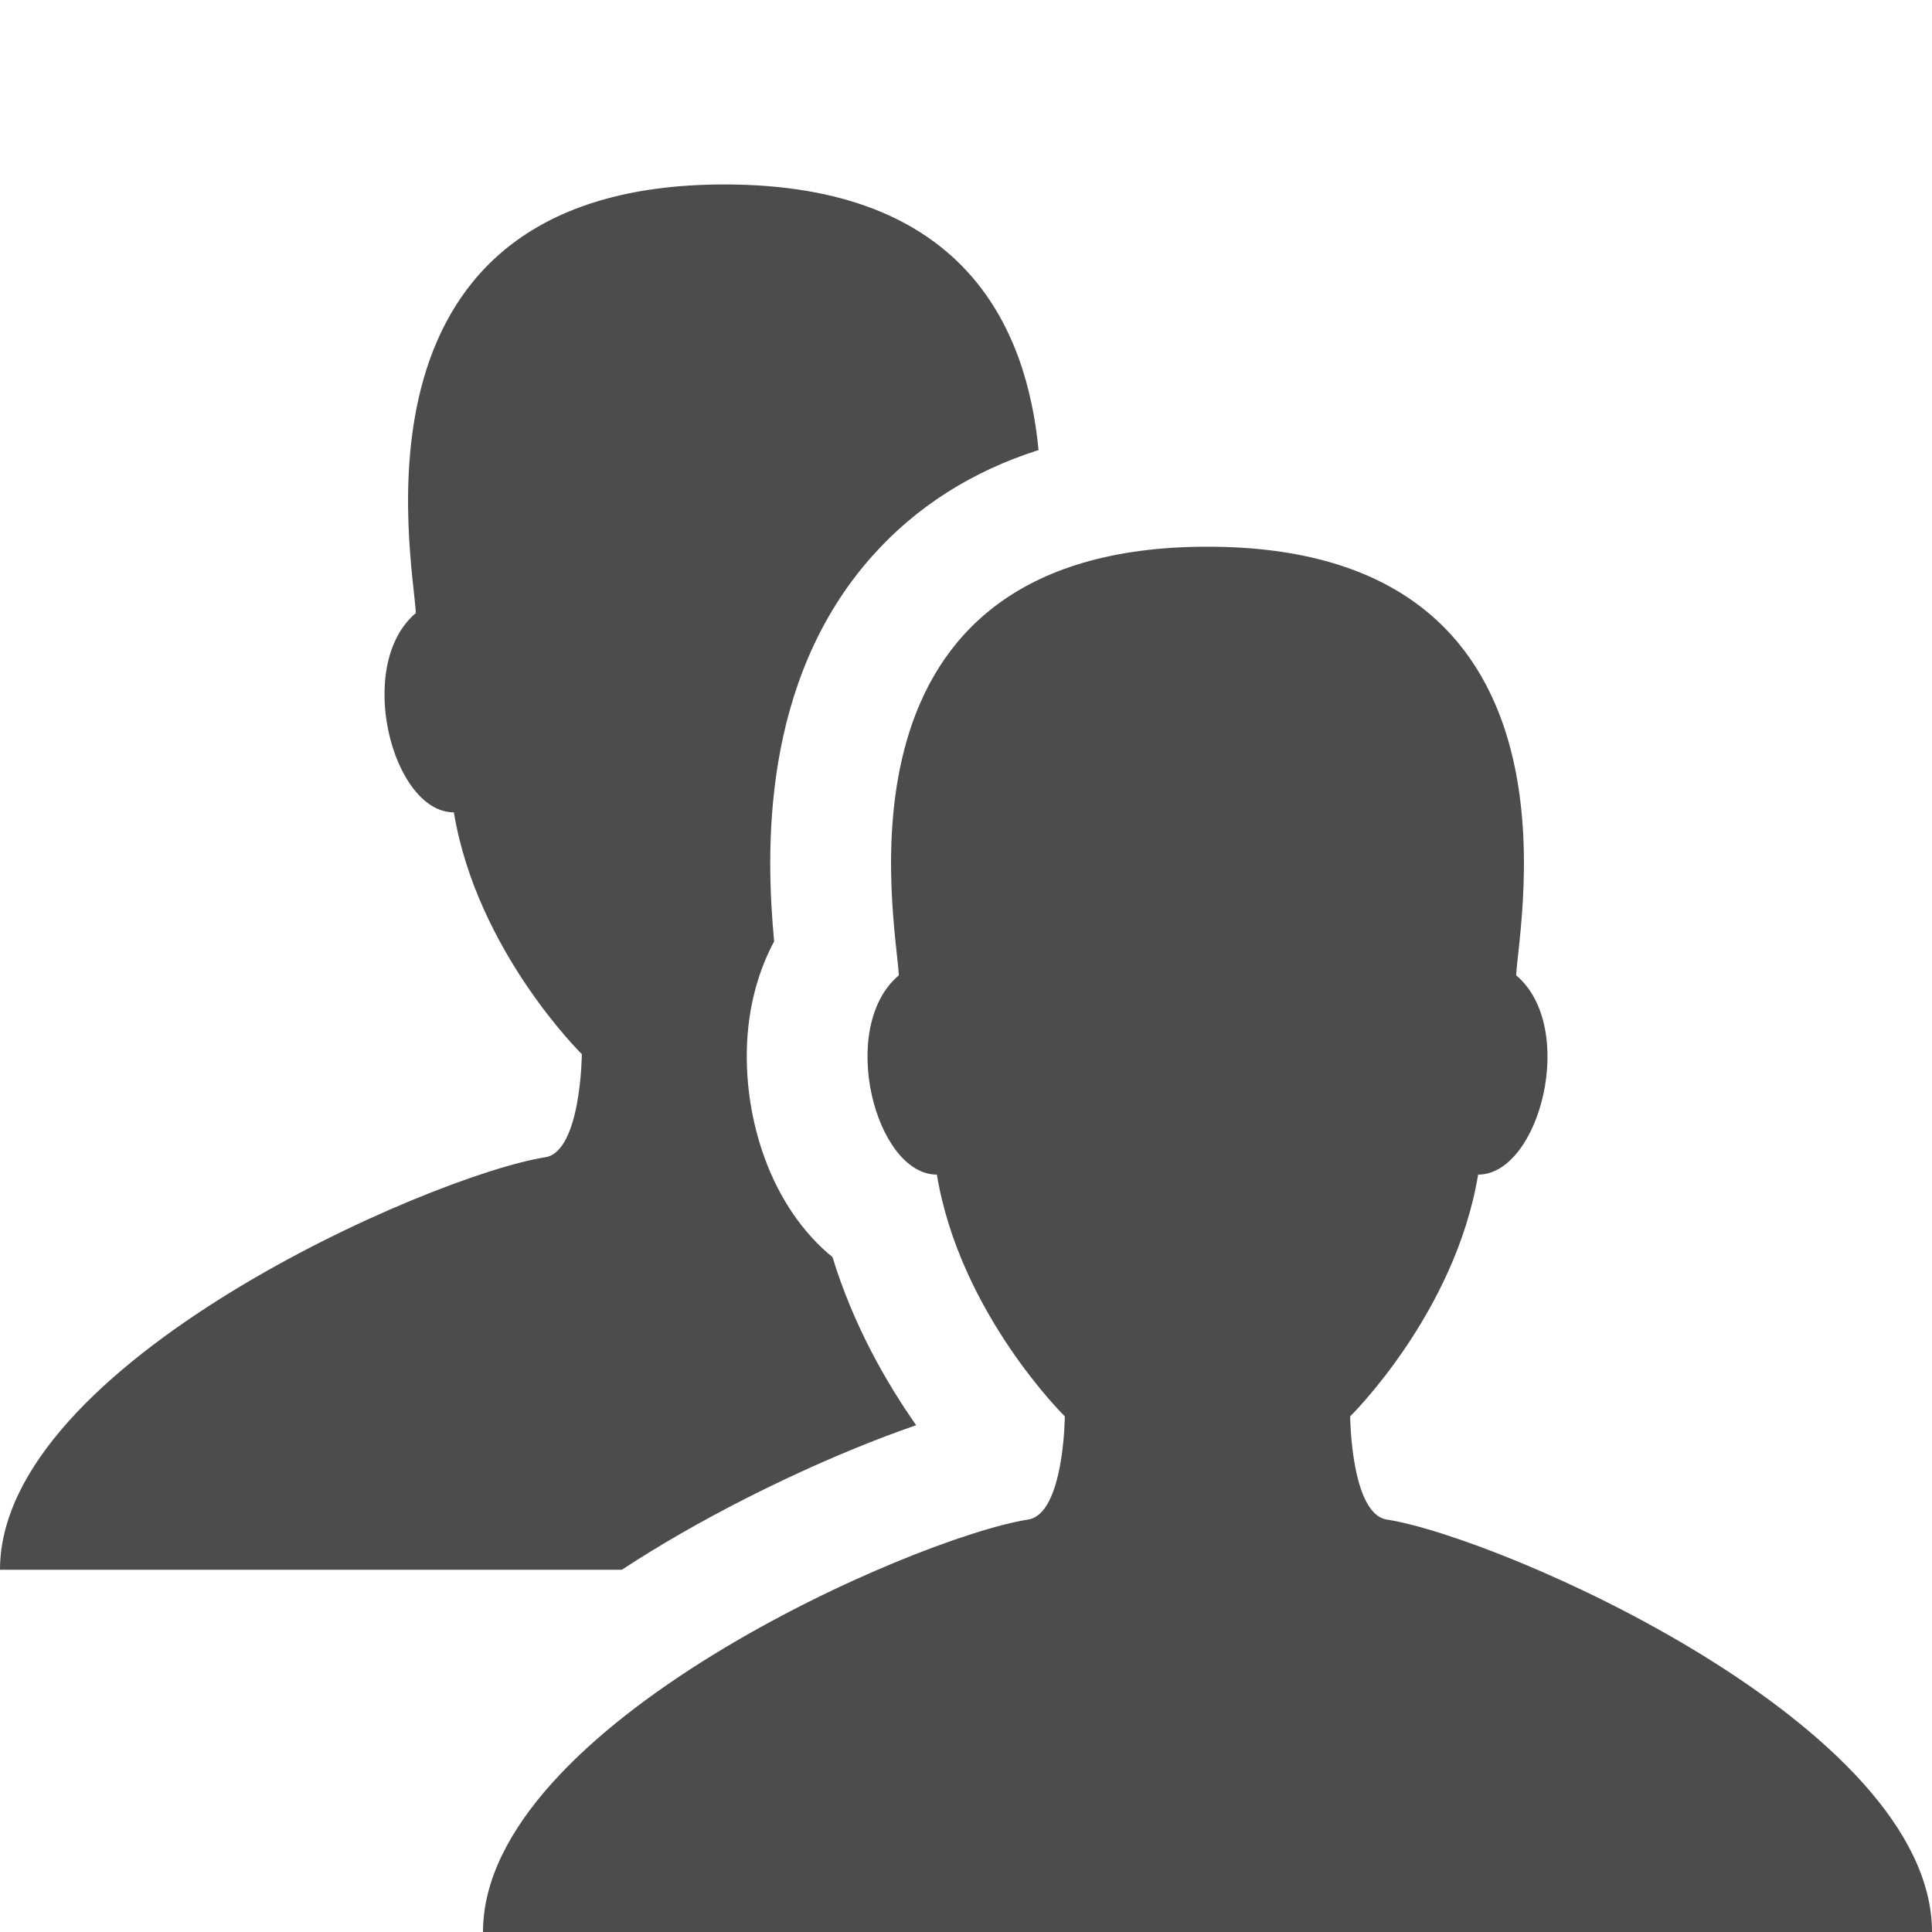
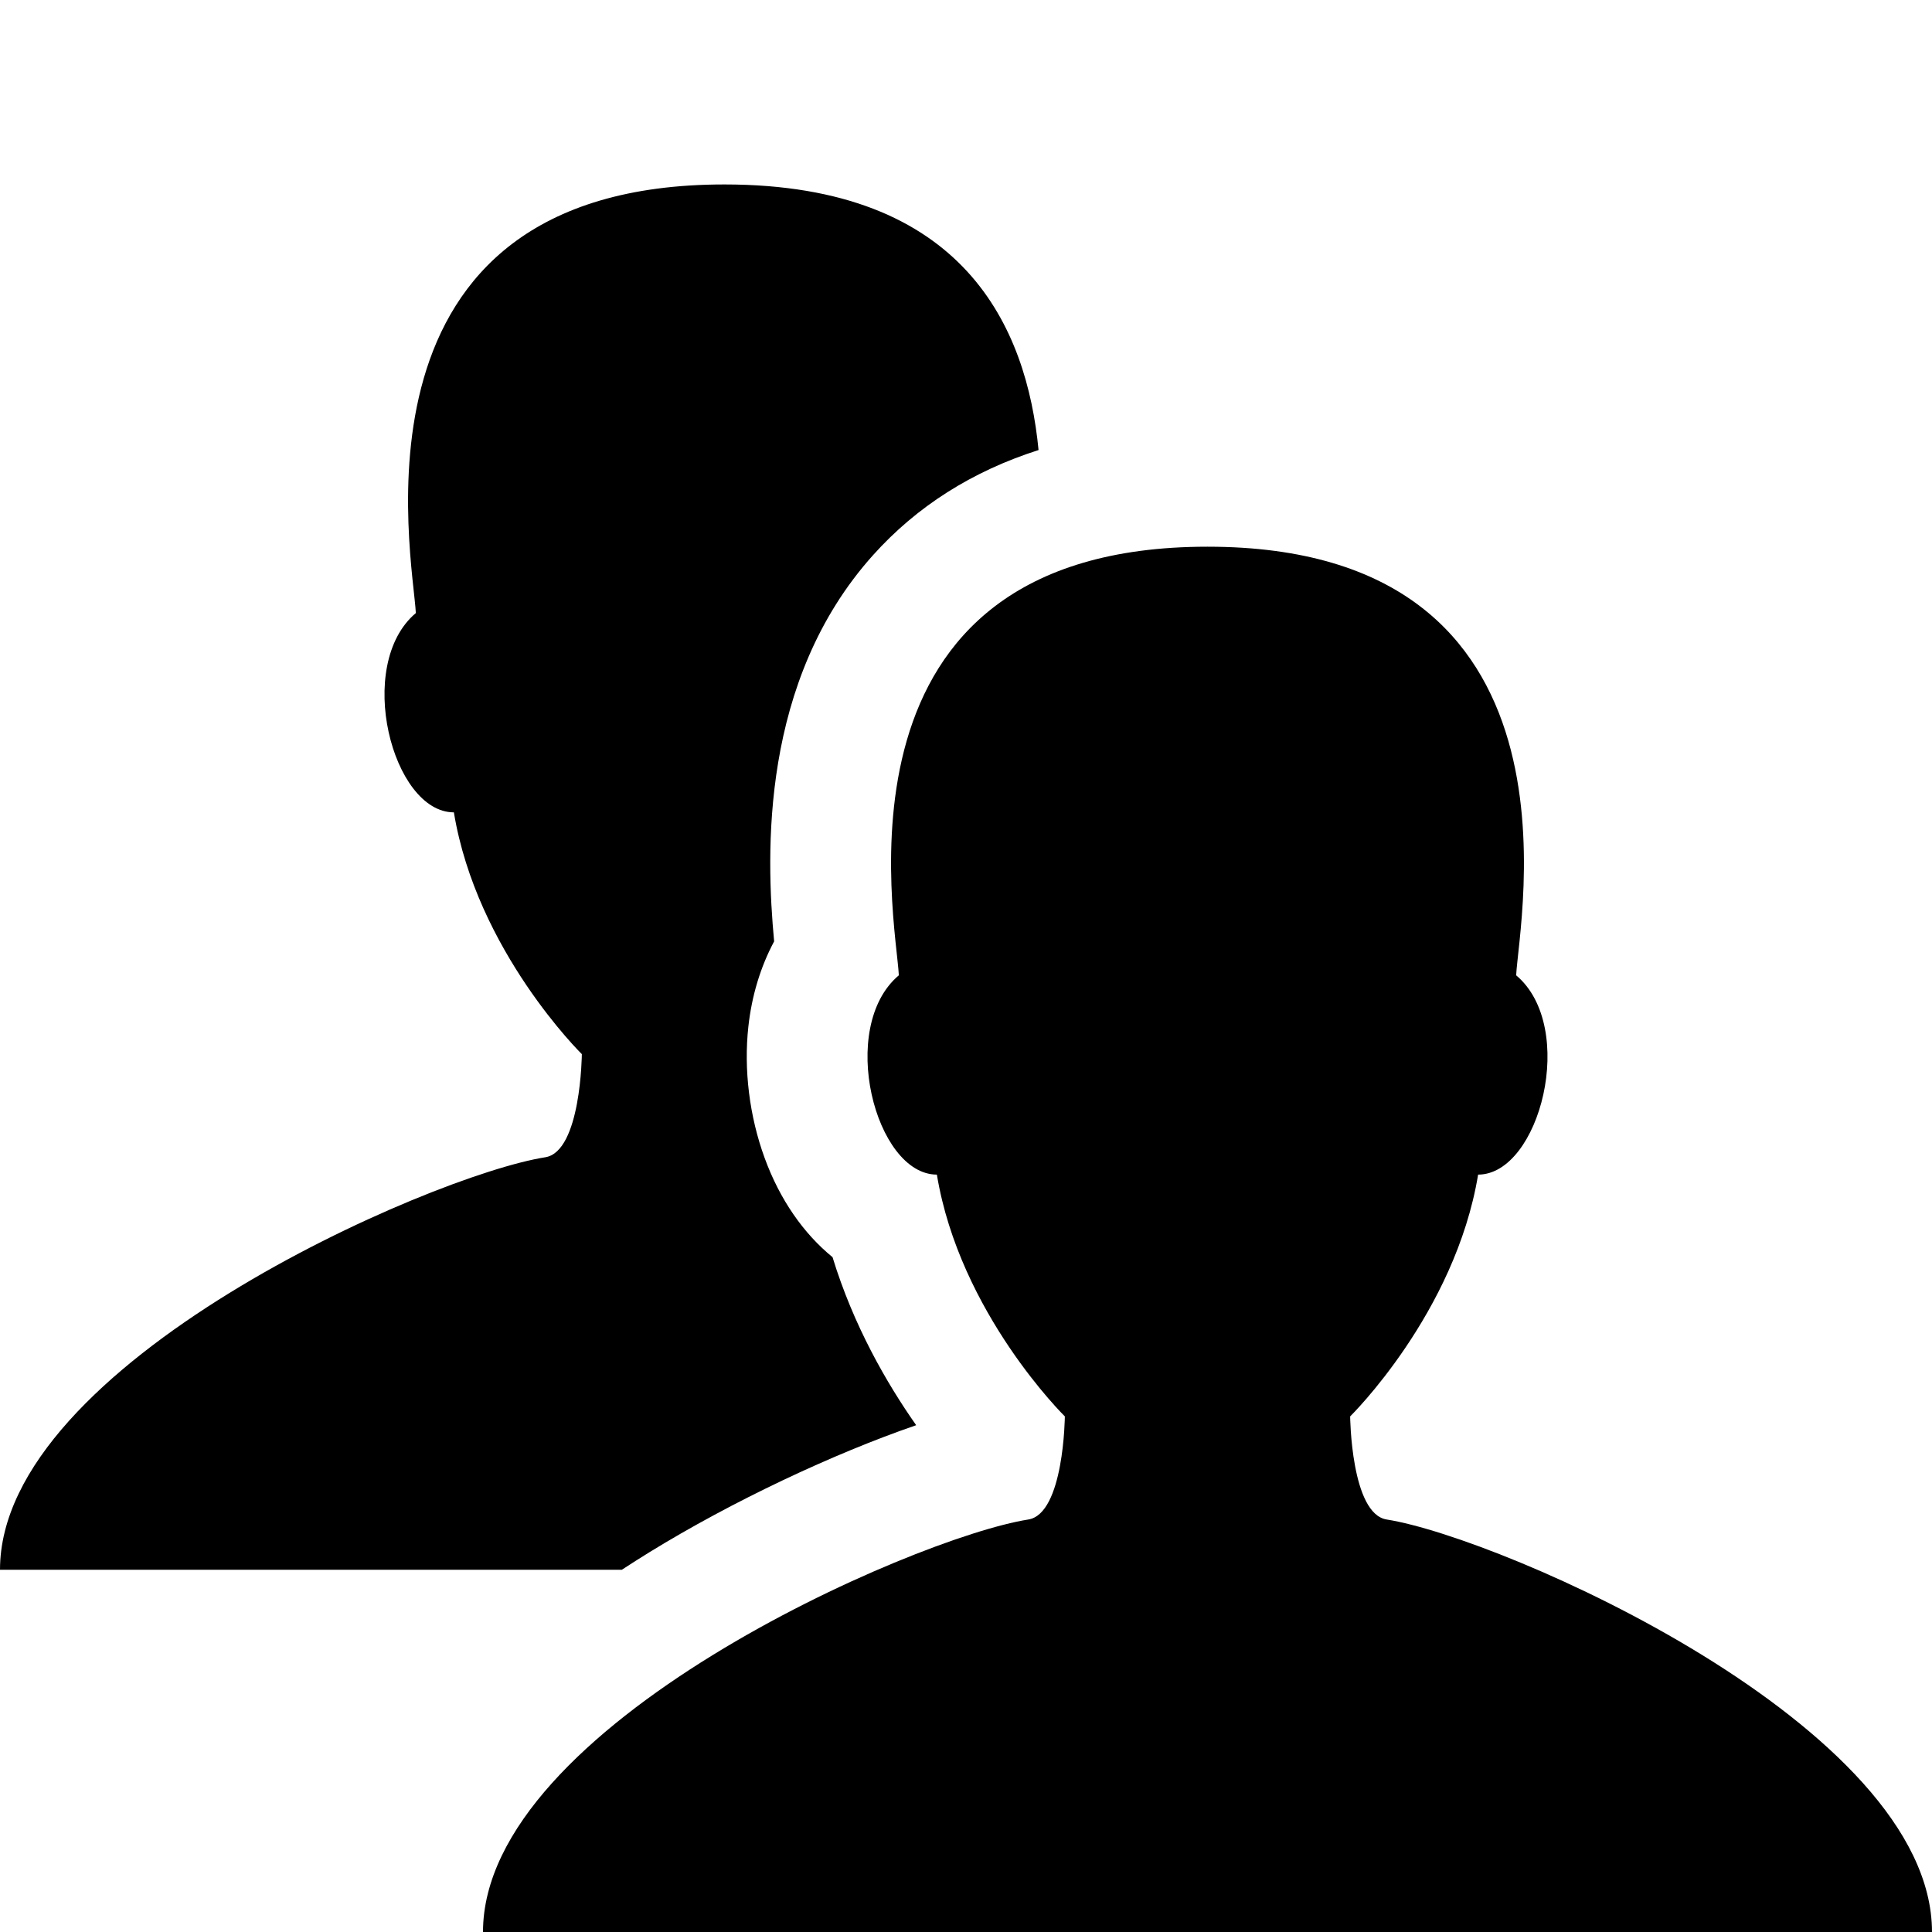
- <svg xmlns="http://www.w3.org/2000/svg" fill="#4c4c4c" viewBox="0 0 512 512">
+ <svg xmlns="http://www.w3.org/2000/svg" fill="#000000" viewBox="0 0 512 512">
  <path d="m367.497,402.687c-9.476-1.494-9.692-27.327-9.692-27.327s27.844-27.328 33.912-64.076c16.326,0 26.407-39.069 10.082-52.814 .681-14.47 20.984-113.588-81.799-113.588s-82.479,99.118-81.799,113.588c-16.327,13.745-6.244,52.814 10.081,52.814 6.067,36.748 33.913,64.076 33.913,64.076s-.216,25.833-9.692,27.327c-30.524,4.816-144.503,54.658-144.503,109.313h192 192c0-54.655-113.979-104.497-144.503-109.313zm-195.47,8.718c22.047-13.575 48.813-26.154 70.769-33.712-7.876-11.216-16.647-26.468-22.165-44.531-7.703-6.283-13.972-15.266-17.999-26.301-4.033-11.052-5.561-23.426-4.304-34.842 .902-8.196 3.239-15.833 6.825-22.544-2.175-23.293-3.707-69.017 26.224-102.366 11.607-12.933 26.278-22.23 43.85-27.843-3.137-32.38-19.58-70.385-83.227-70.385-102.782,0-82.479,99.118-81.799,113.588-16.327,13.745-6.244,52.814 10.081,52.814 6.067,36.748 33.913,64.076 33.913,64.076s-.216,25.833-9.692,27.327c-30.524,4.817-144.503,54.659-144.503,109.314h164.798c2.355-1.537 4.753-3.07 7.229-4.595z" />
</svg>
